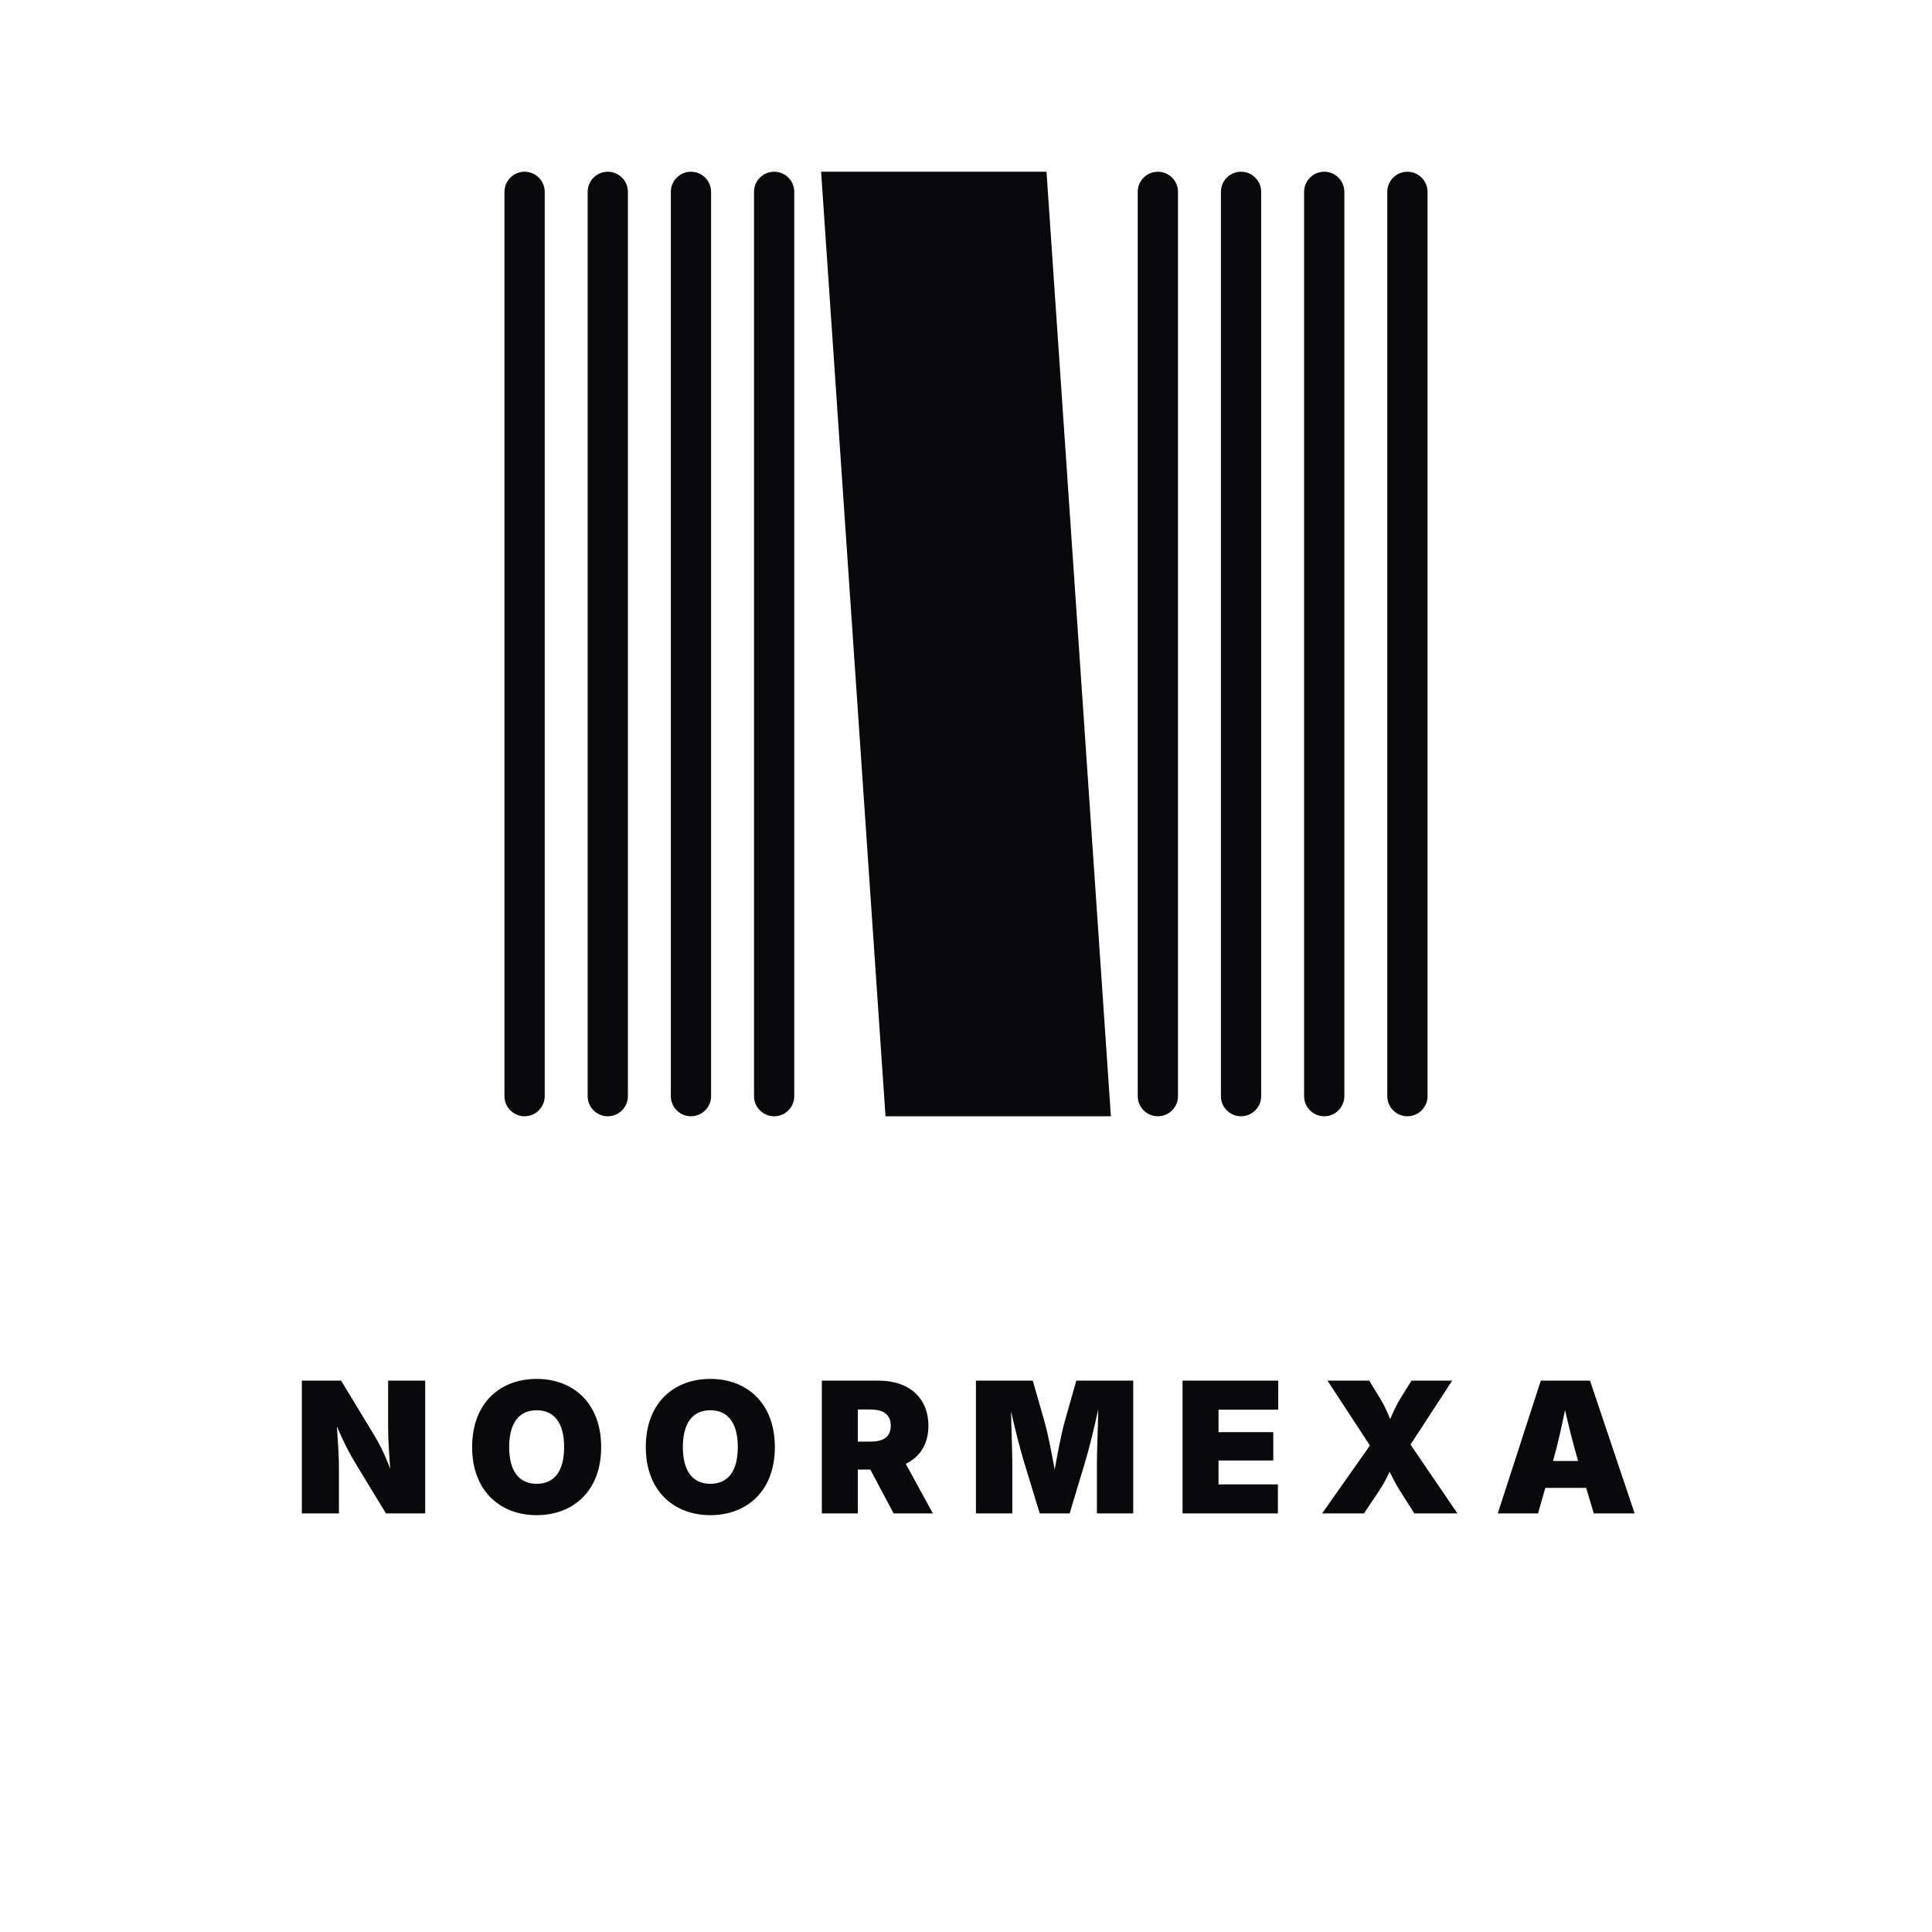
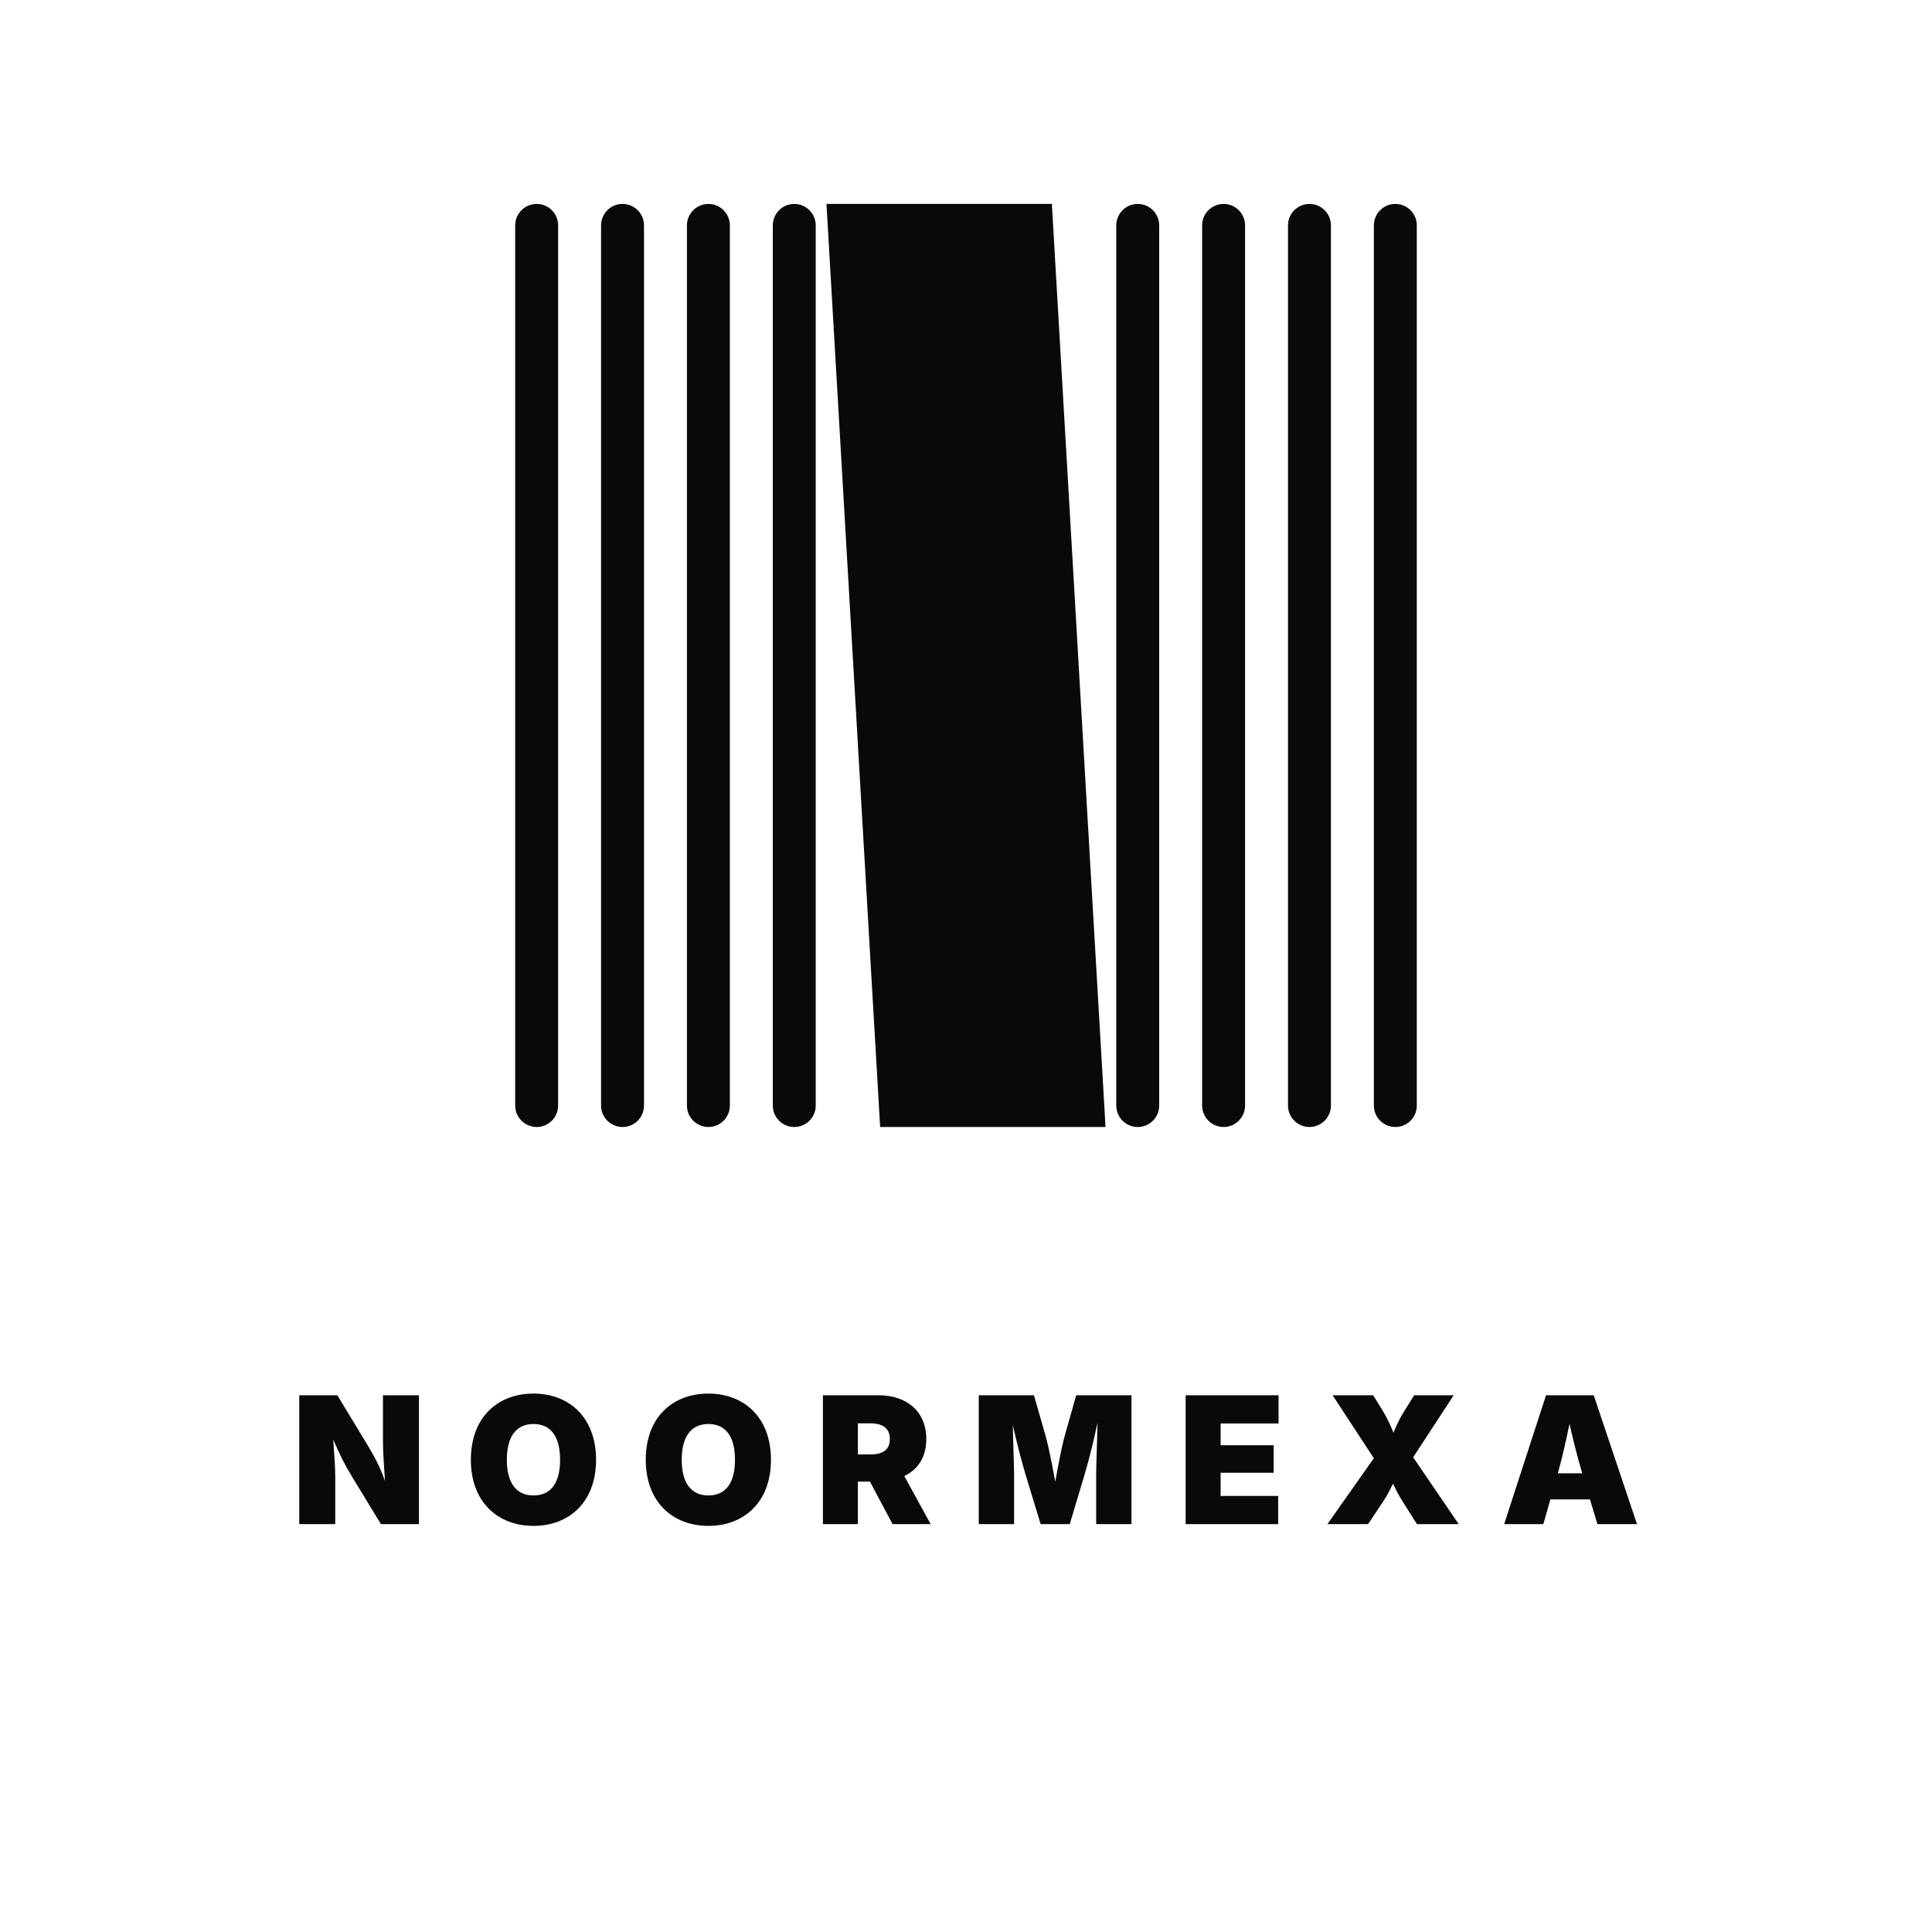
- <svg xmlns="http://www.w3.org/2000/svg" viewBox="0 0 360 360" width="360" height="360" fill="none">
-   <g transform="translate(80, 20) scale(1)">
-     <rect x="14" y="12" width="7.5" height="176" rx="3.75" fill="#09090b" />
-     <rect x="29.5" y="12" width="7.5" height="176" rx="3.75" fill="#09090b" />
-     <rect x="45" y="12" width="7.5" height="176" rx="3.75" fill="#09090b" />
-     <rect x="60.5" y="12" width="7.5" height="176" rx="3.75" fill="#09090b" />
-     <polygon points="73,12 115,12 127,188 85,188" fill="#09090b" />
-     <rect x="132" y="12" width="7.5" height="176" rx="3.75" fill="#09090b" />
-     <rect x="147.5" y="12" width="7.5" height="176" rx="3.75" fill="#09090b" />
-     <rect x="163" y="12" width="7.5" height="176" rx="3.75" fill="#09090b" />
-     <rect x="178.5" y="12" width="7.5" height="176" rx="3.75" fill="#09090b" />
+ <svg xmlns="http://www.w3.org/2000/svg" viewBox="0 0 360 360" width="360" height="360" fill="none" shape-rendering="geometricPrecision" text-rendering="geometricPrecision">
+   <g transform="translate(80, 24)" fill="#09090b">
+     <rect x="16" y="14" width="8" height="172" rx="4" />
+     <rect x="32" y="14" width="8" height="172" rx="4" />
+     <rect x="48" y="14" width="8" height="172" rx="4" />
+     <rect x="64" y="14" width="8" height="172" rx="4" />
+     <polygon points="74,14 116,14 126,186 84,186" />
+     <rect x="128" y="14" width="8" height="172" rx="4" />
+     <rect x="144" y="14" width="8" height="172" rx="4" />
+     <rect x="160" y="14" width="8" height="172" rx="4" />
+     <rect x="176" y="14" width="8" height="172" rx="4" />
  </g>
-   <text x="180" y="282" text-anchor="middle" fill="#09090b" font-family="system-ui, -apple-system, Montserrat, Inter, Arial, sans-serif" font-size="34" font-weight="900" letter-spacing="6px">NOORMEXA</text>
+   <text x="180" y="284" text-anchor="middle" fill="#09090b" font-family="Montserrat, Inter, system-ui, -apple-system, sans-serif" font-size="33" font-weight="900" letter-spacing="7px">NOORMEXA</text>
</svg>
